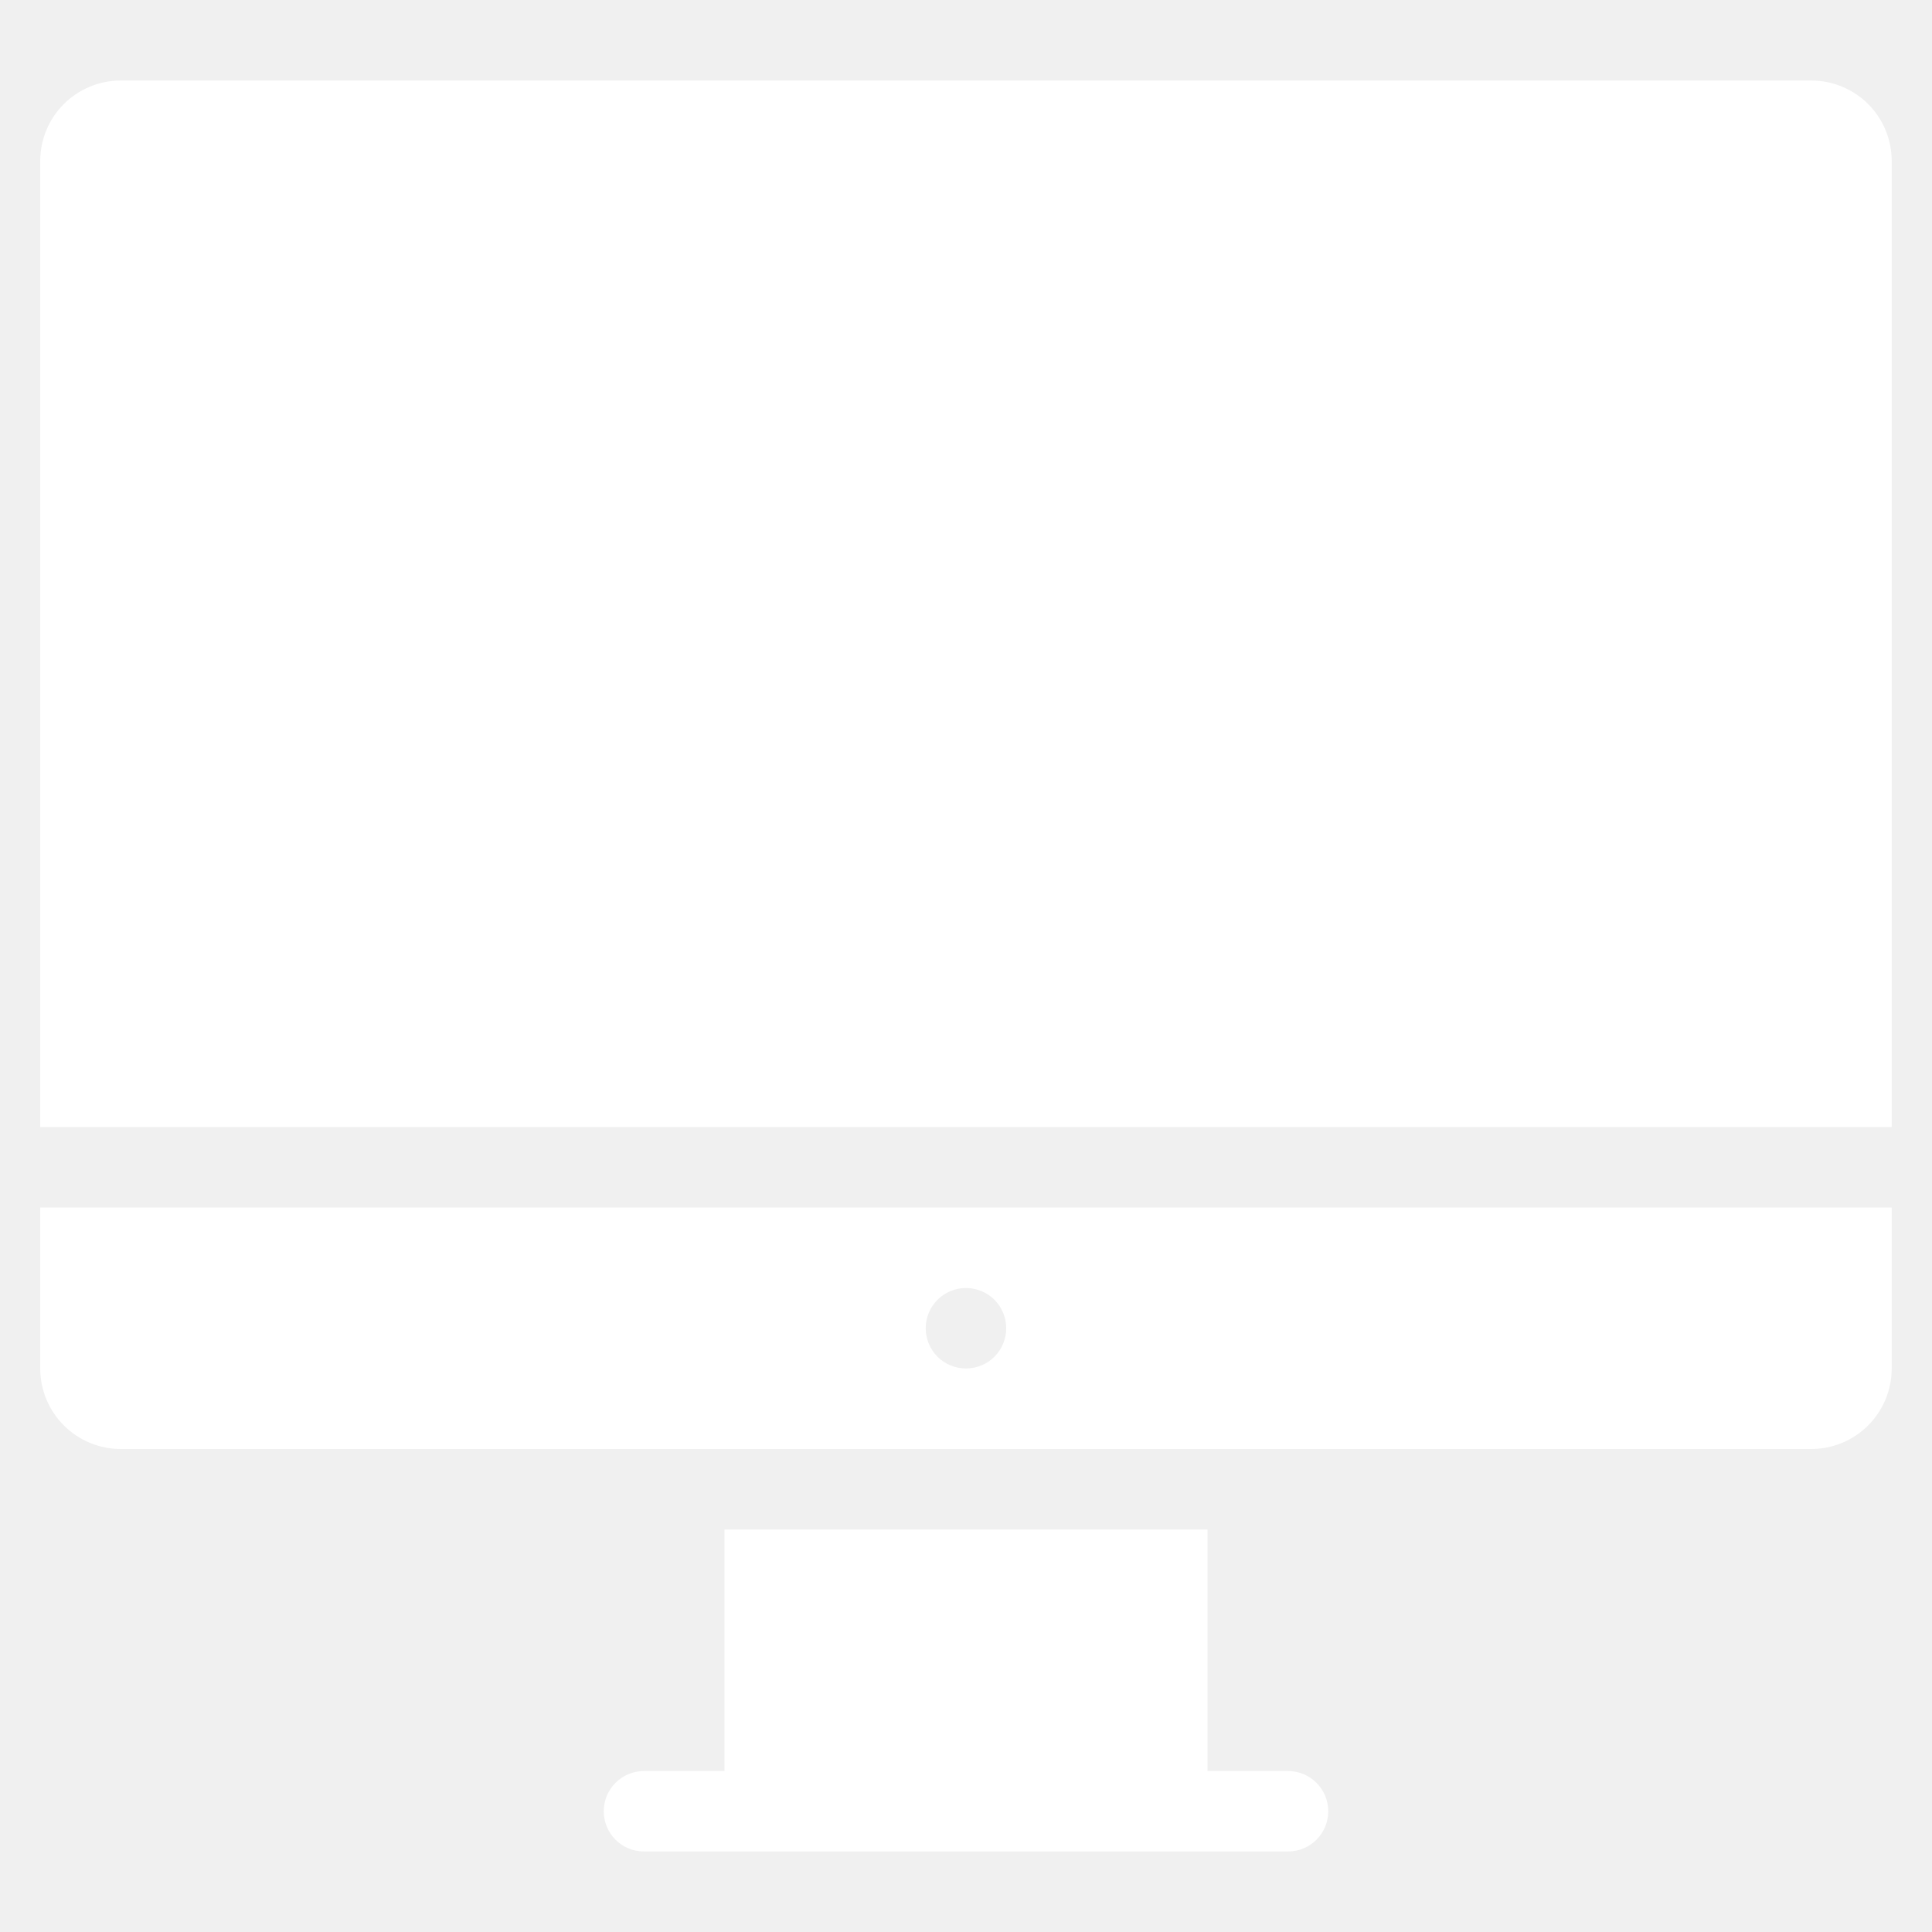
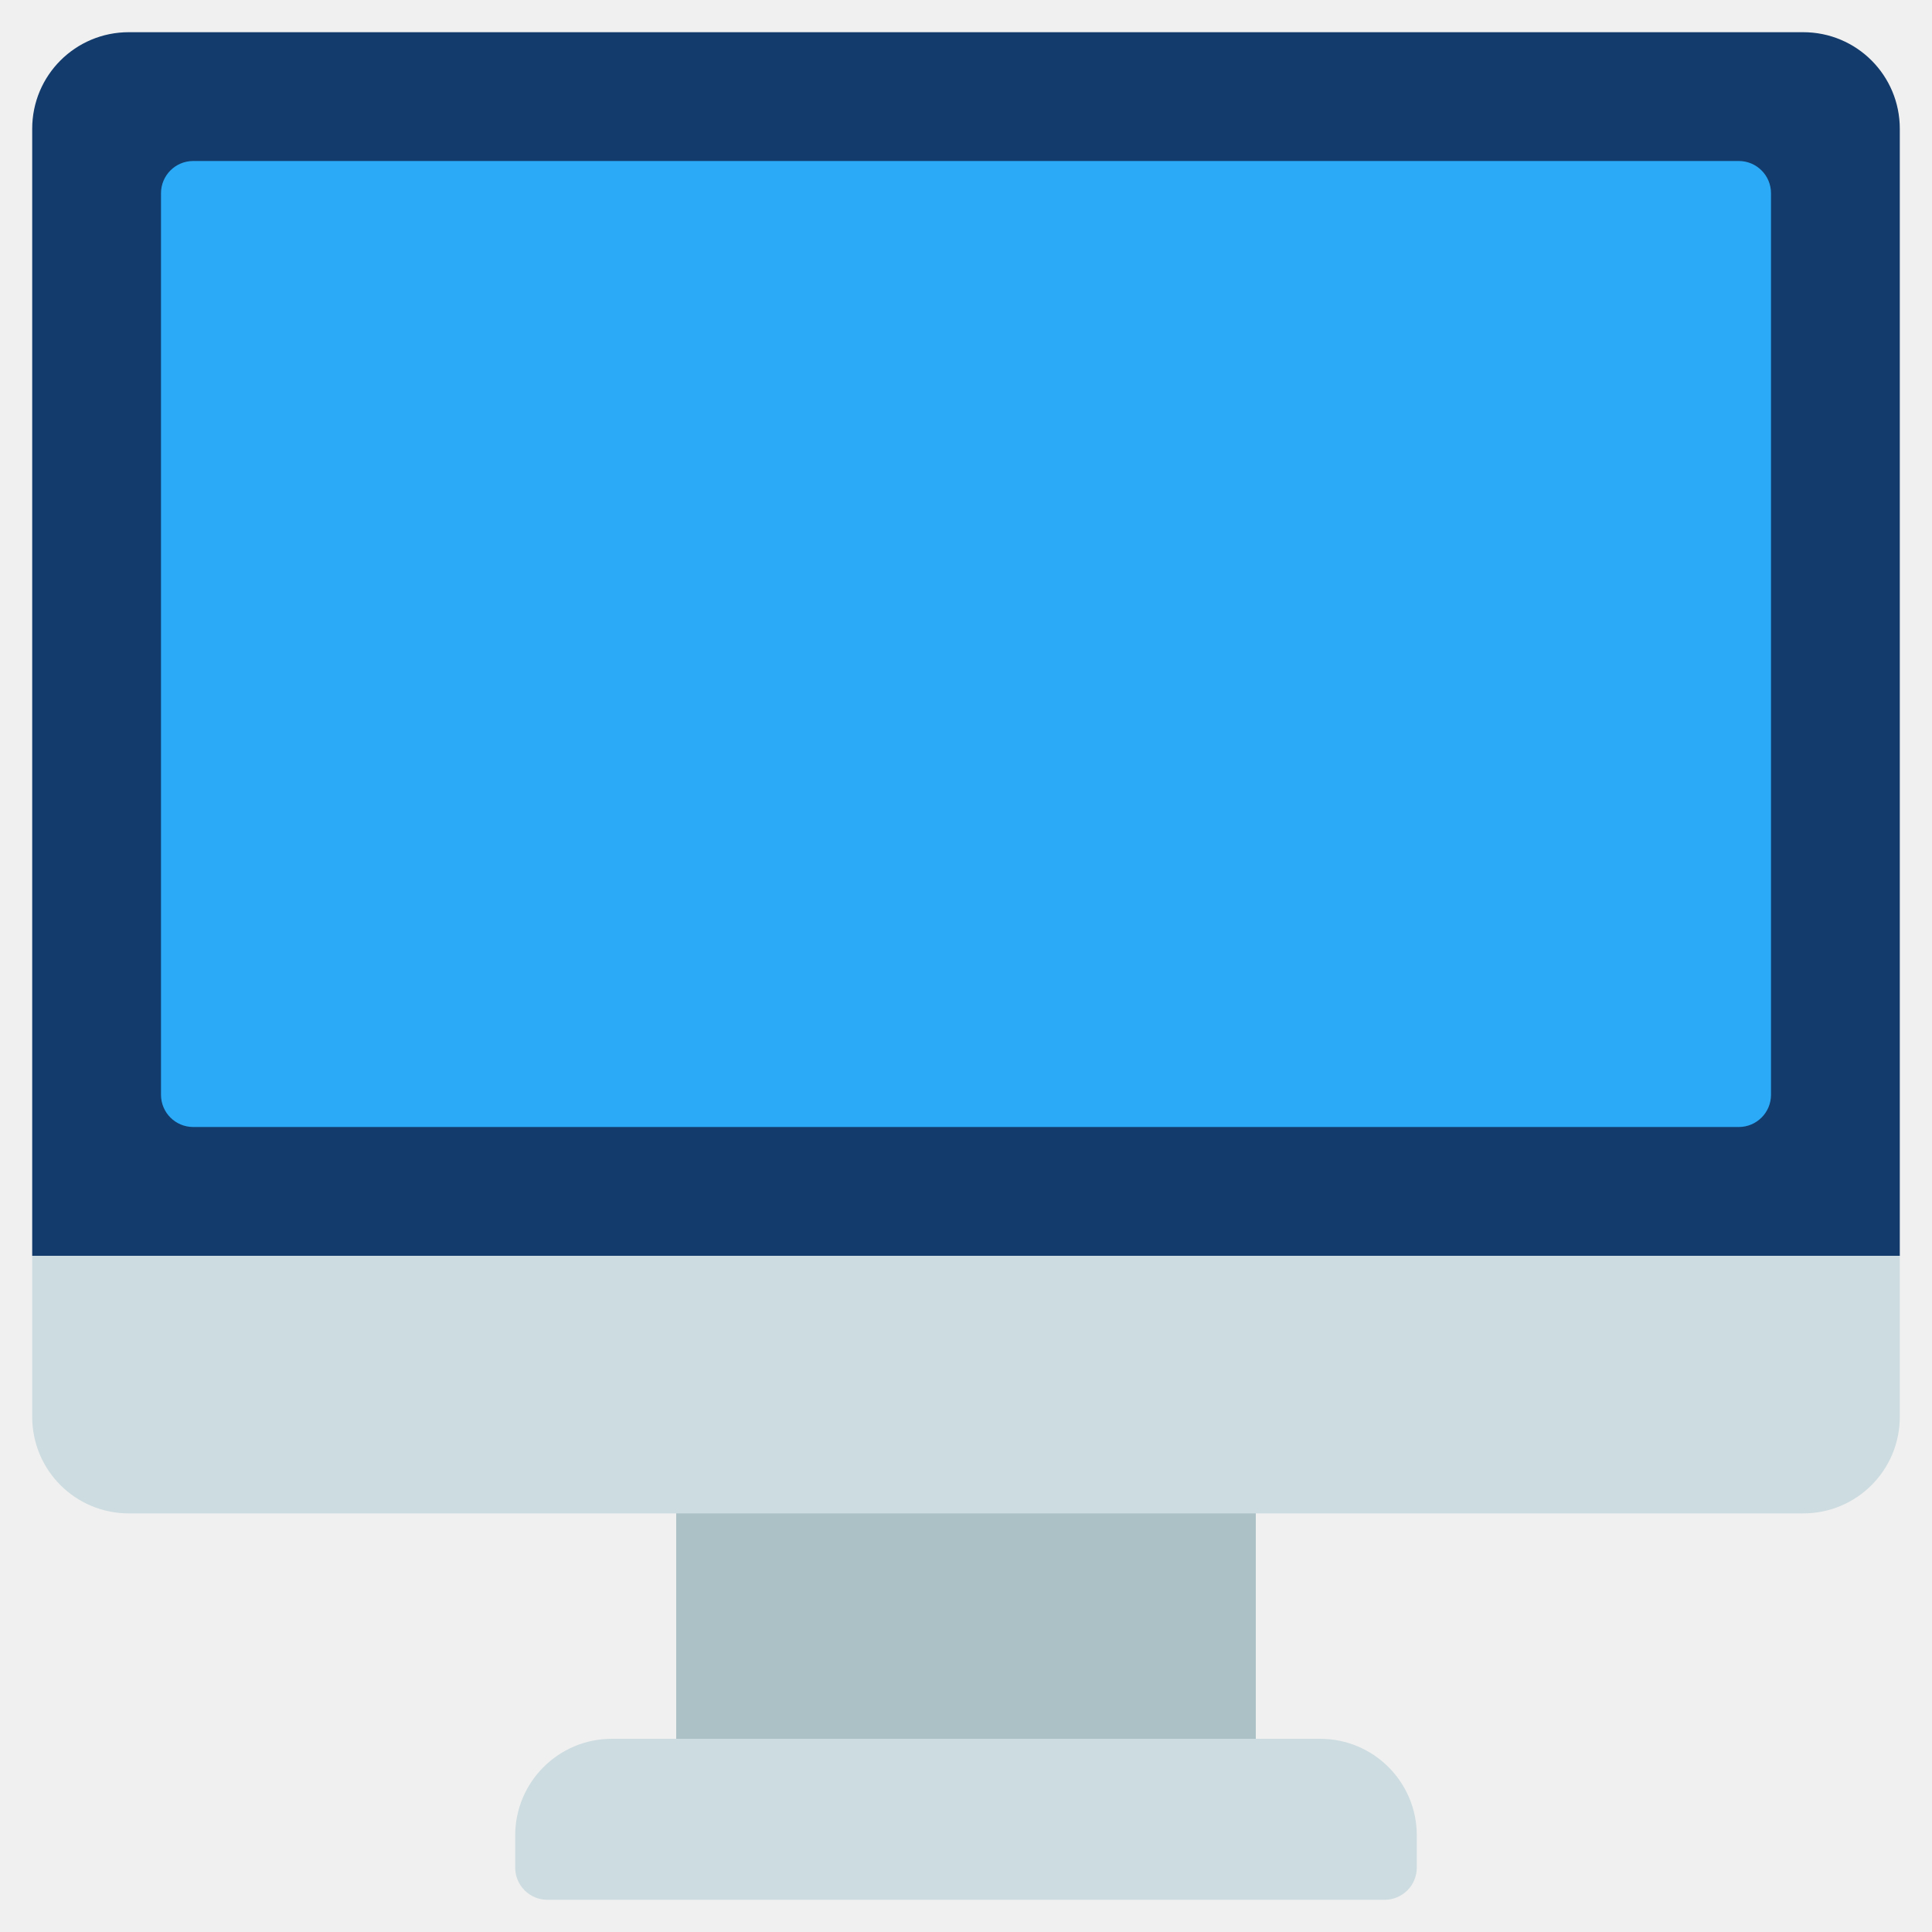
- <svg xmlns="http://www.w3.org/2000/svg" width="28" height="28" viewBox="0 0 28 28" fill="none">
-   <path d="M26.25 1.167H1.75C1.44 1.167 1.144 1.29 0.925 1.508C0.706 1.727 0.583 2.024 0.583 2.333V16.333H27.416V2.333C27.416 2.024 27.293 1.727 27.075 1.508C26.856 1.29 26.559 1.167 26.25 1.167Z" fill="white" />
-   <path d="M0.583 19.833C0.583 20.143 0.706 20.439 0.925 20.658C1.144 20.877 1.44 21 1.75 21H26.25C26.559 21 26.856 20.877 27.075 20.658C27.293 20.439 27.416 20.143 27.416 19.833V17.5H0.583V19.833ZM14 18.667C14.154 18.667 14.303 18.728 14.412 18.837C14.521 18.947 14.583 19.095 14.583 19.25C14.583 19.405 14.521 19.553 14.412 19.663C14.303 19.772 14.154 19.833 14 19.833C13.845 19.833 13.697 19.772 13.587 19.663C13.478 19.553 13.416 19.405 13.416 19.25C13.416 19.095 13.478 18.947 13.587 18.837C13.697 18.728 13.845 18.667 14 18.667Z" fill="white" />
-   <path d="M18.667 25.667H17.5V22.167H10.5V25.667H9.333C9.179 25.667 9.03 25.728 8.921 25.838C8.811 25.947 8.75 26.095 8.75 26.25C8.75 26.405 8.811 26.553 8.921 26.663C9.03 26.772 9.179 26.833 9.333 26.833H18.667C18.821 26.833 18.97 26.772 19.079 26.663C19.189 26.553 19.25 26.405 19.25 26.25C19.25 26.095 19.189 25.947 19.079 25.838C18.97 25.728 18.821 25.667 18.667 25.667Z" fill="white" />
+ <svg xmlns="http://www.w3.org/2000/svg" id="Icons" viewBox="0 0 60 60">
+   <path d="m21 45h18v11h-18z" fill="#acc1c6" />
+   <path d="m59 39v5c0 1.66-1.34 3-3 3h-52c-1.66 0-3-1.34-3-3v-5l1-2h56z" fill="#cddce0" />
+   <path d="m59 4v35h-58v-35c0-1.66 1.34-3 3-3h52c1.66 0 3 1.34 3 3z" fill="#133b6b" />
+   <path d="m19 54h22c1.656 0 3 1.344 3 3v1c0 .552-.448 1-1 1h-26c-.552 0-1-.448-1-1v-1c0-1.656 1.344-3 3-3z" fill="#cddce0" />
+   <rect fill="#2baaf7" height="30" rx="1" width="50" x="5" y="5" />
</svg>
